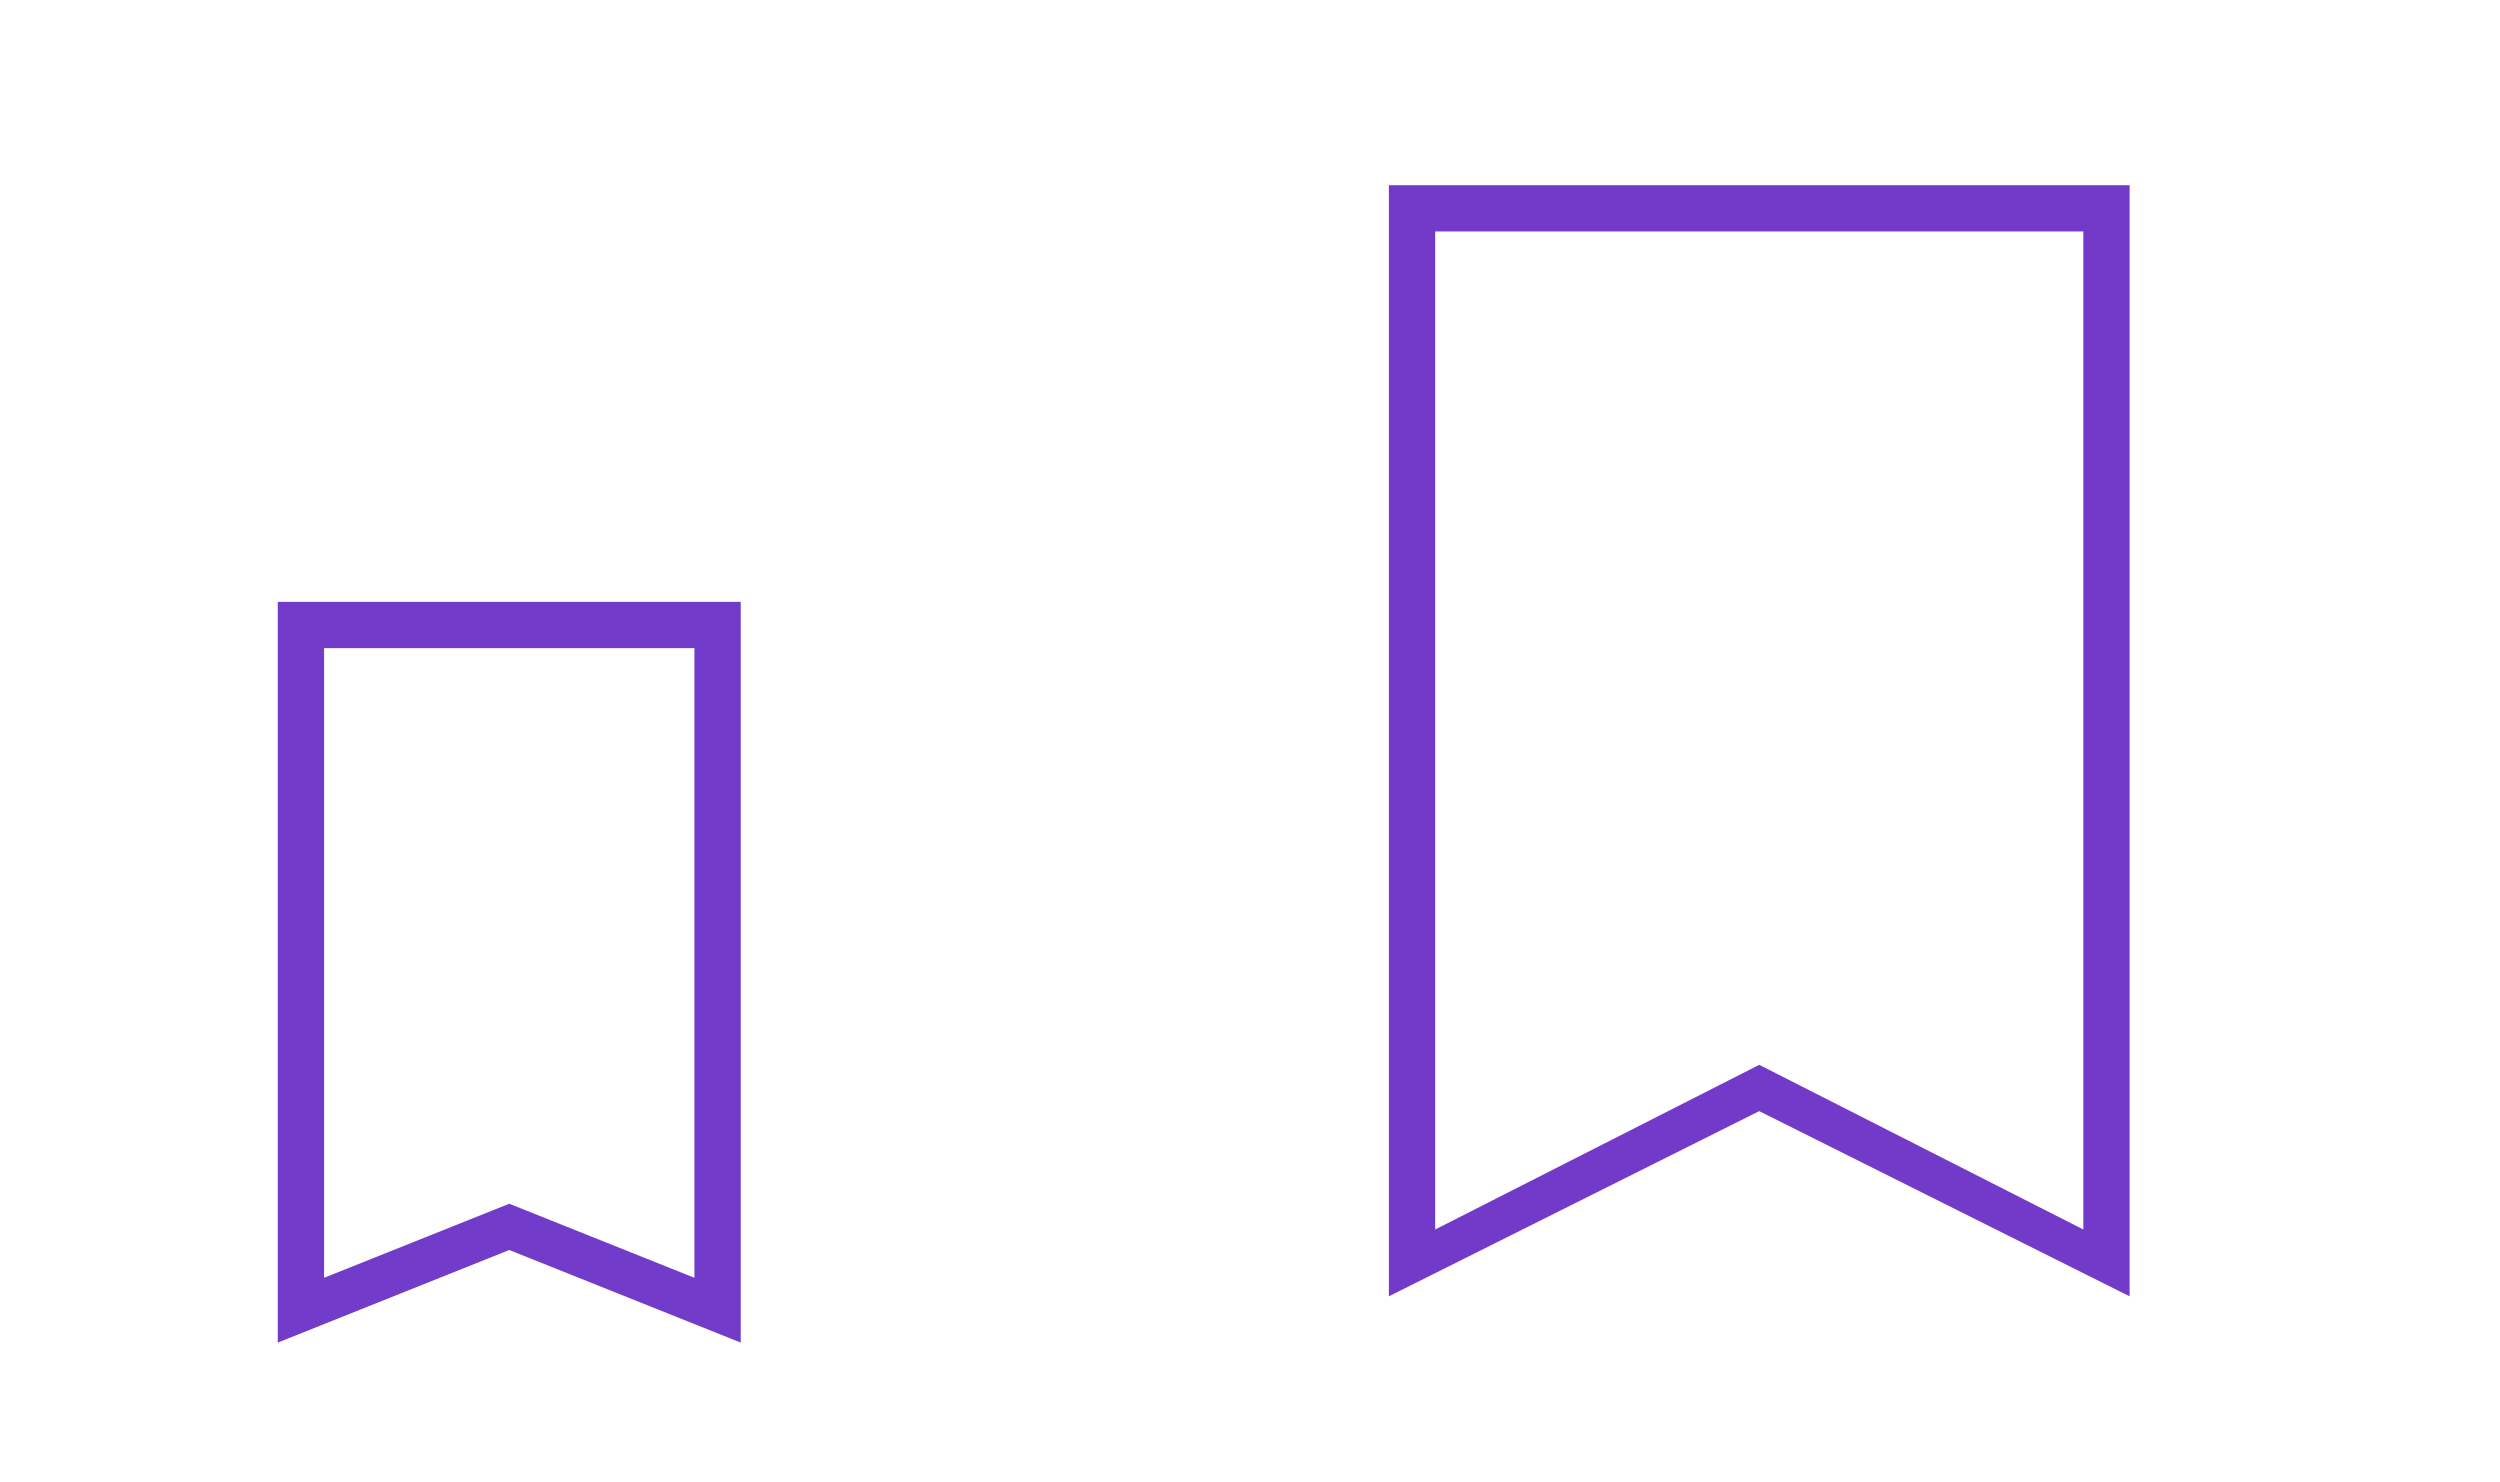
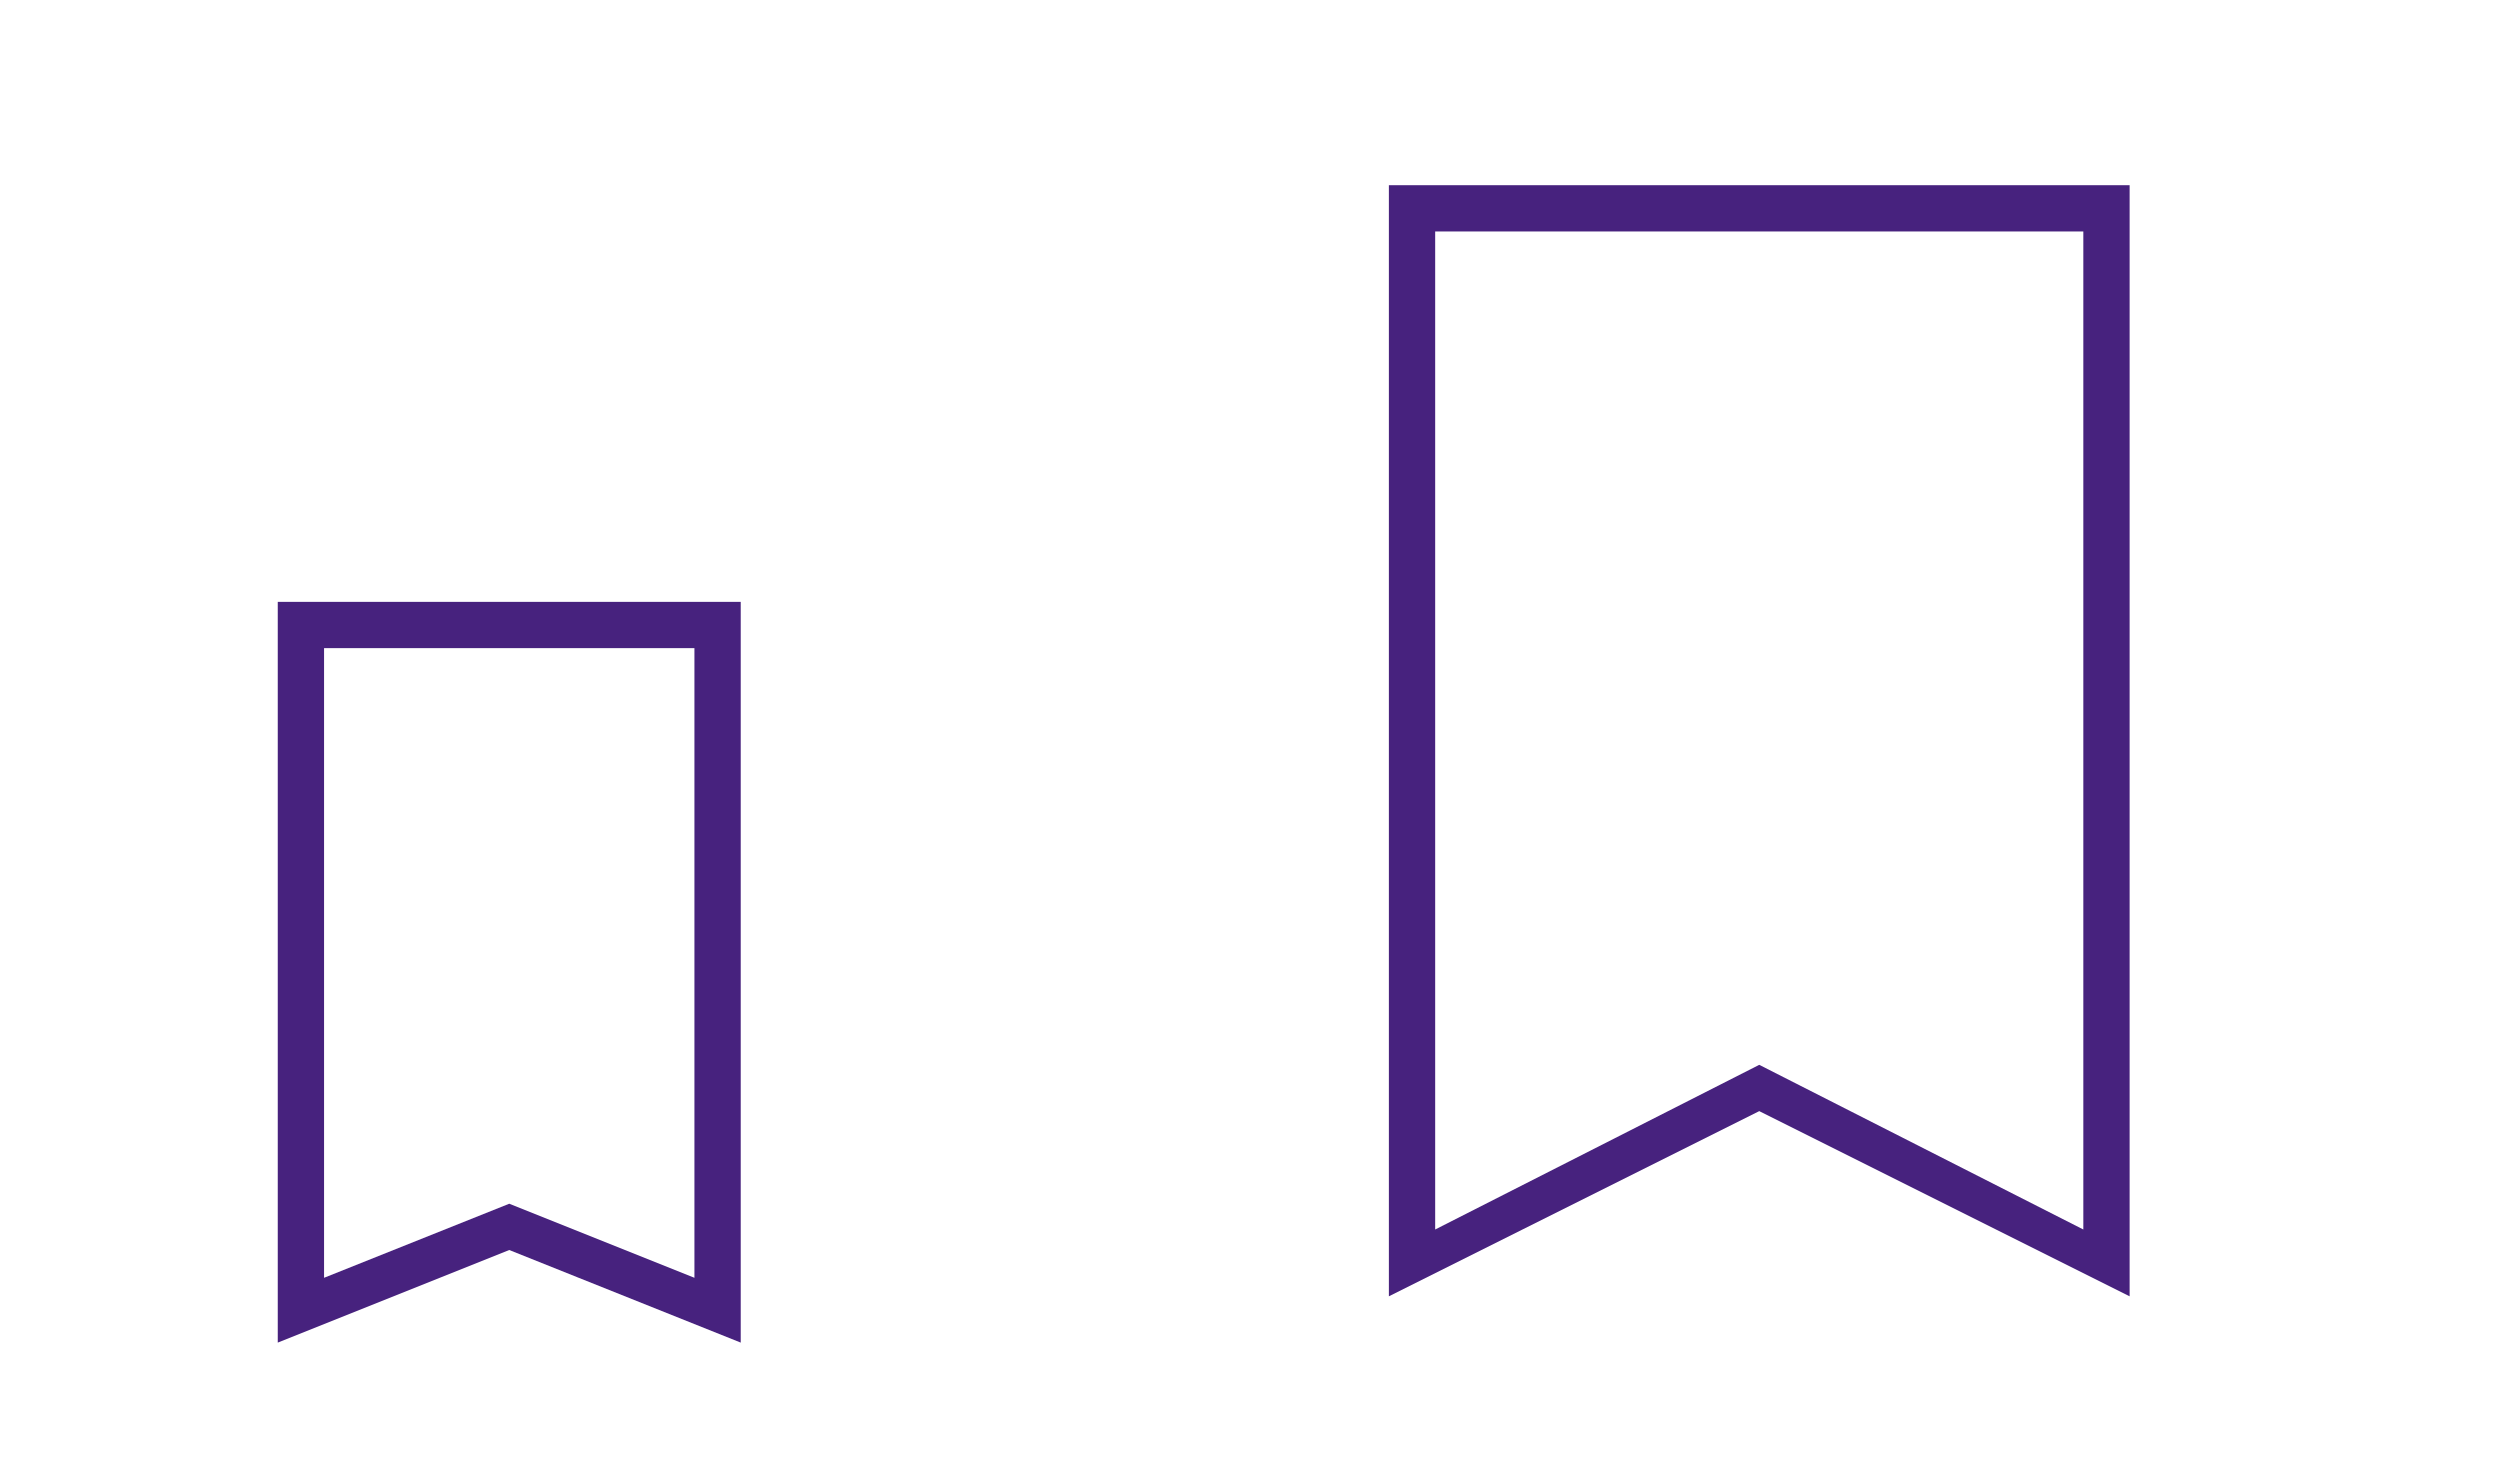
<svg xmlns="http://www.w3.org/2000/svg" width="54" height="32" id="svg3613" version="1.1">
  <defs id="defs3615">
    <style type="text/css" id="current-color-scheme">
      .ColorScheme-Text {
        color:#31363b;
      }
      .ColorScheme-Background{
        color:#E9E8E8;
      }
      .ColorScheme-ViewText {
        color:#31363b;
      }
      .ColorScheme-ViewBackground{
        color:#ffffff;
      }
      .ColorScheme-ViewHover {
        color:#000000;
      }
      .ColorScheme-ViewFocus{
        color:#5a5a5a;
      }
      .ColorScheme-ButtonText {
        color:#31363b;
      }
      .ColorScheme-ButtonBackground{
        color:#E9E8E8;
      }
      .ColorScheme-ButtonHover {
        color:#1489ff;
      }
      .ColorScheme-ButtonFocus{
        color:#2B74C7;
      }
</style>
  </defs>
  <g transform="matrix(1.000003,0,0,1.000001,-420.7156,-516.7912)" id="22-22-bookmarks">
    <rect style="opacity:0.01;fill:#000000;fill-opacity:0.004;stroke:none" id="rect3028" width="22" height="22" x="-7.1556997e-08" y="2" transform="matrix(0.9999971,0,0,0.999999,420.7143,524.7907)" />
-     <path style="fill:#733bc9;fill-opacity:1;stroke:none" d="m 426.714,529.791 0,1 0,14 0,1 5,-2 5,2 0,-1 0,-14 0,-1 -10,0 m 1,1 8,0 0,13.6 -4,-1.6 -4,1.6 0,-13.6" id="rect4298" class="ColorScheme-Text" />
+     <path style="fill:#47227e;fill-opacity:1;stroke:none" d="m 426.714,529.791 0,1 0,14 0,1 5,-2 5,2 0,-1 0,-14 0,-1 -10,0 m 1,1 8,0 0,13.6 -4,-1.6 -4,1.6 0,-13.6" id="rect4298" class="ColorScheme-Text" />
  </g>
  <g transform="matrix(1.000003,0,0,1.000001,-398.7155,-516.7912)" id="bookmarks">
    <rect style="opacity:0.01;fill:#000000;fill-opacity:0.004;stroke:none" id="rect2994" width="32" height="32" x="-7.1557004e-08" y="-8" transform="matrix(0.9999971,0,0,0.999999,420.7143,524.7907)" />
-     <path style="fill:#733aca;fill-opacity:1;stroke:none" d="m 428.714,520.791 0,24 8,-4 8,4 0,-24 z m 1,1 14,0 0,21.557 -7,-3.557 -7,3.557 z" id="path2996" class="ColorScheme-Text" />
+     <path style="fill:#47227e;fill-opacity:1;stroke:none" d="m 428.714,520.791 0,24 8,-4 8,4 0,-24 z m 1,1 14,0 0,21.557 -7,-3.557 -7,3.557 z" id="path2996" class="ColorScheme-Text" />
  </g>
</svg>
